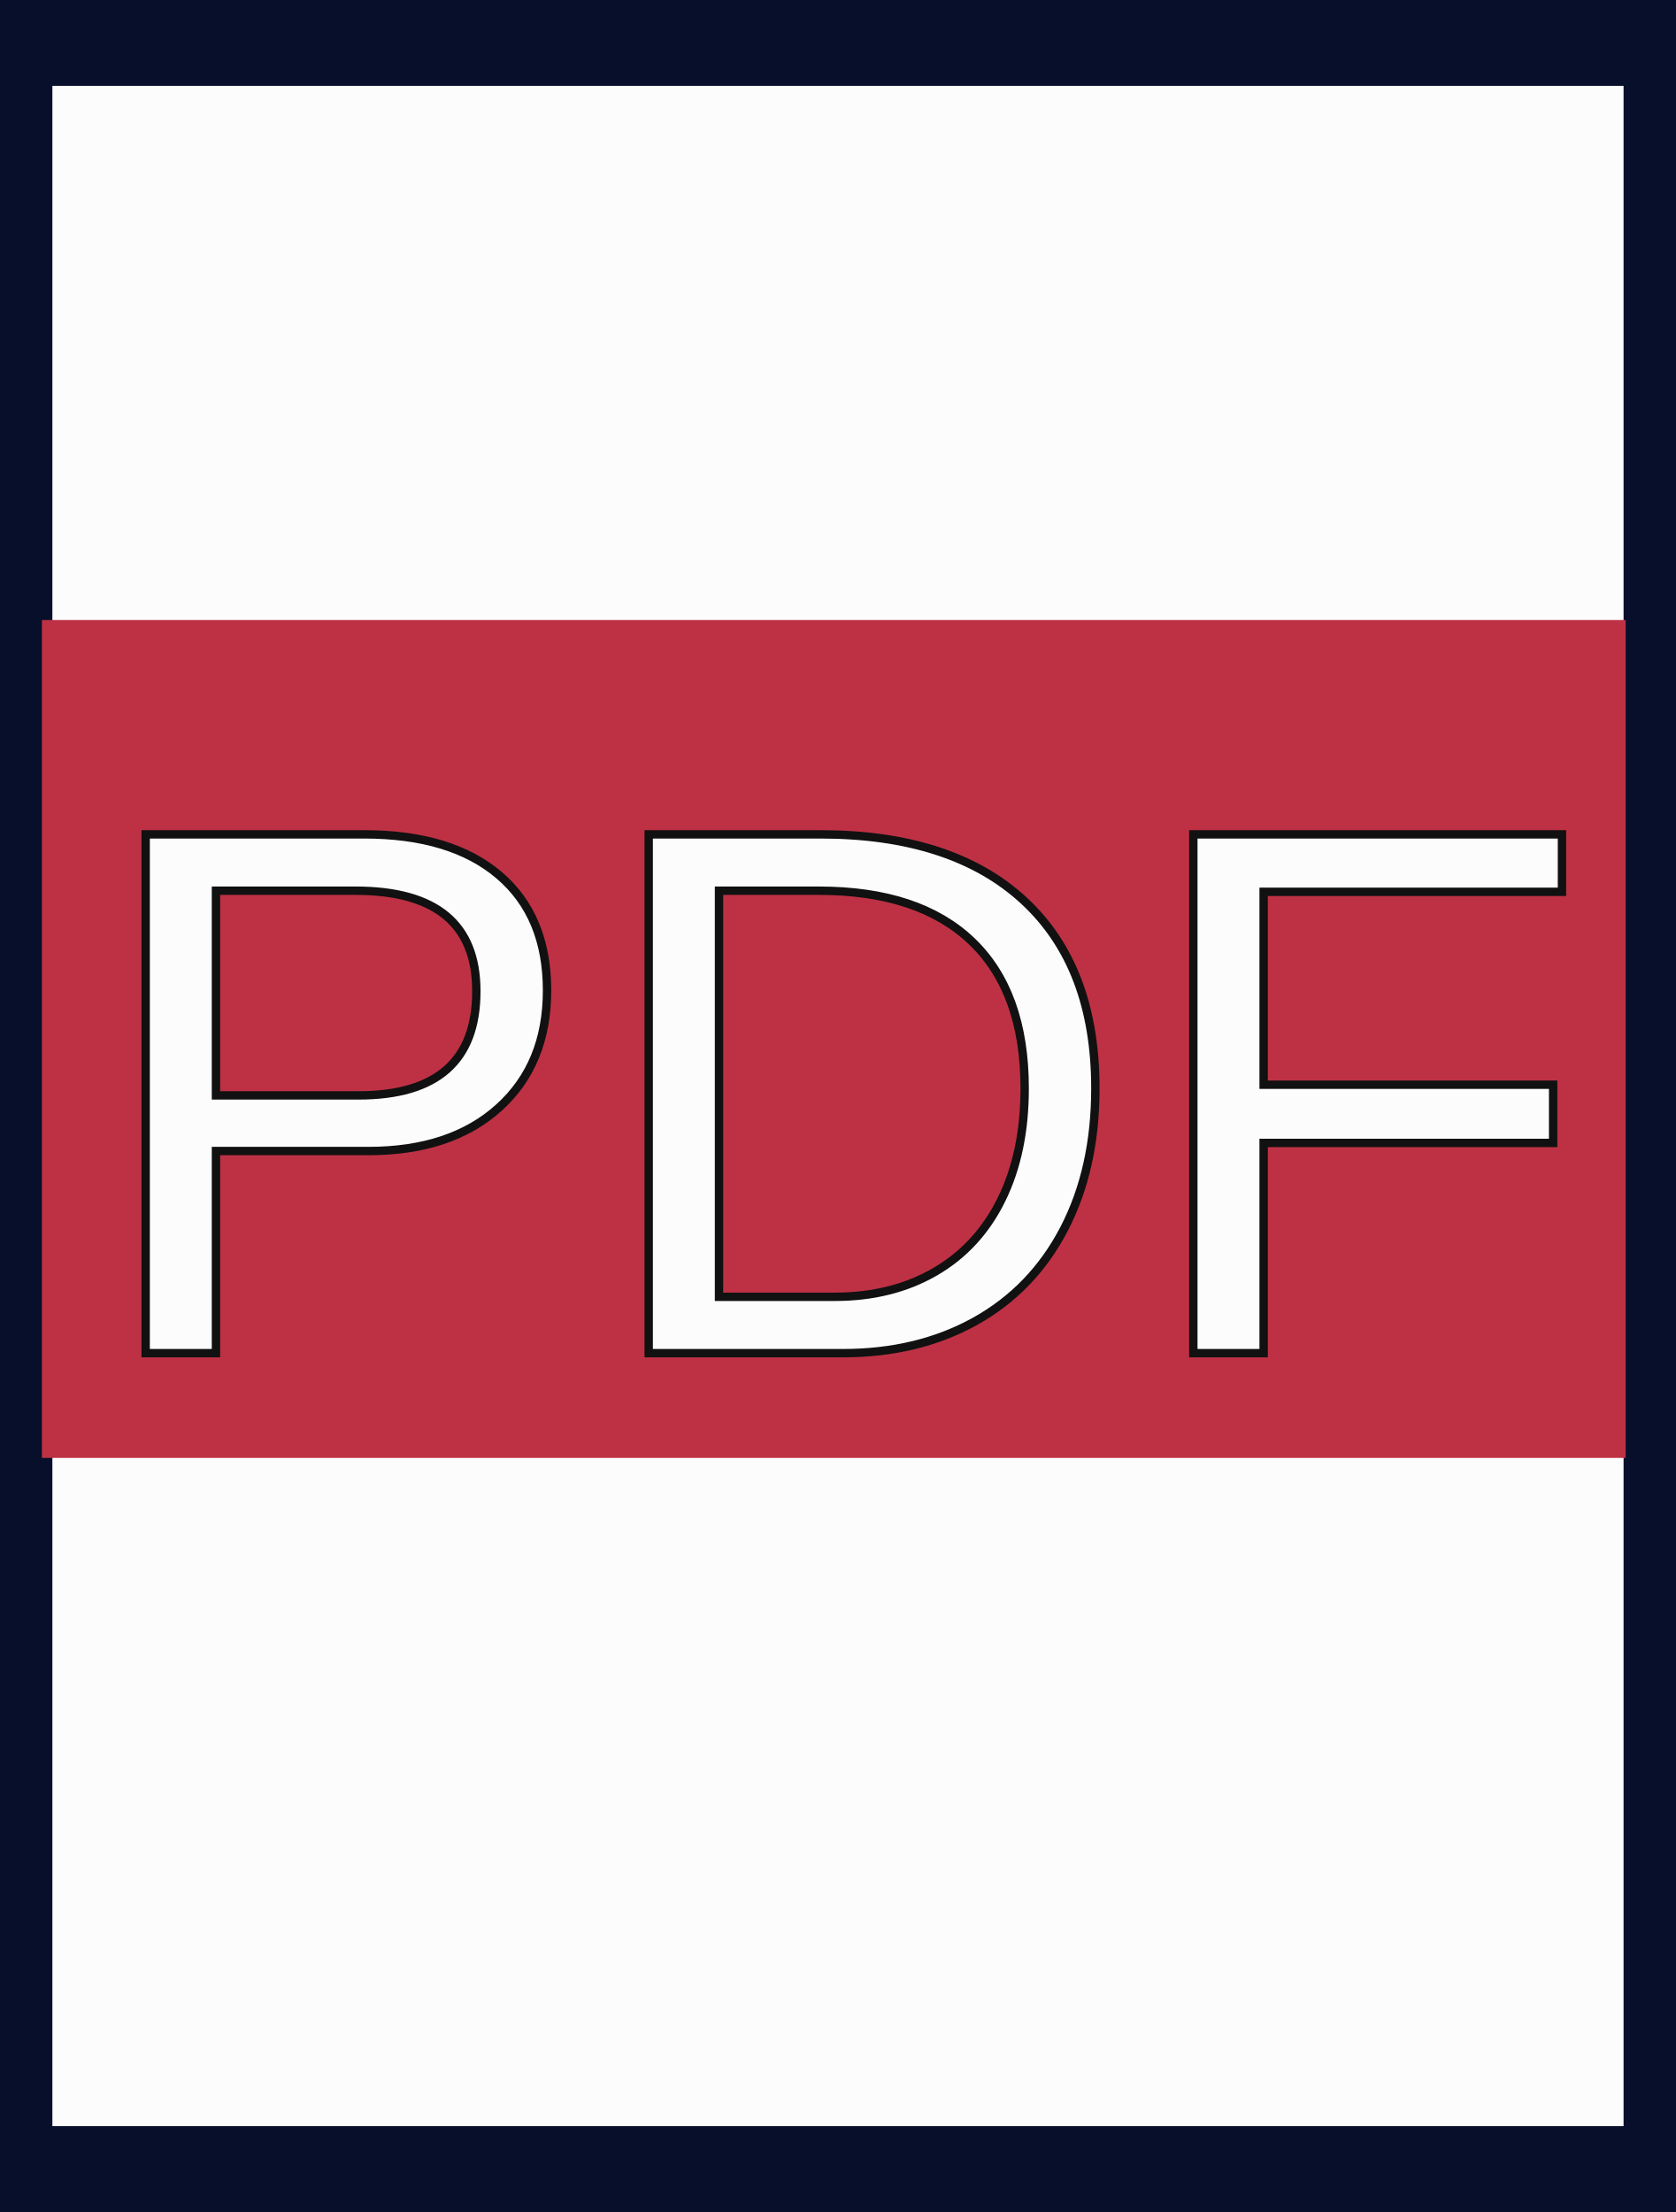
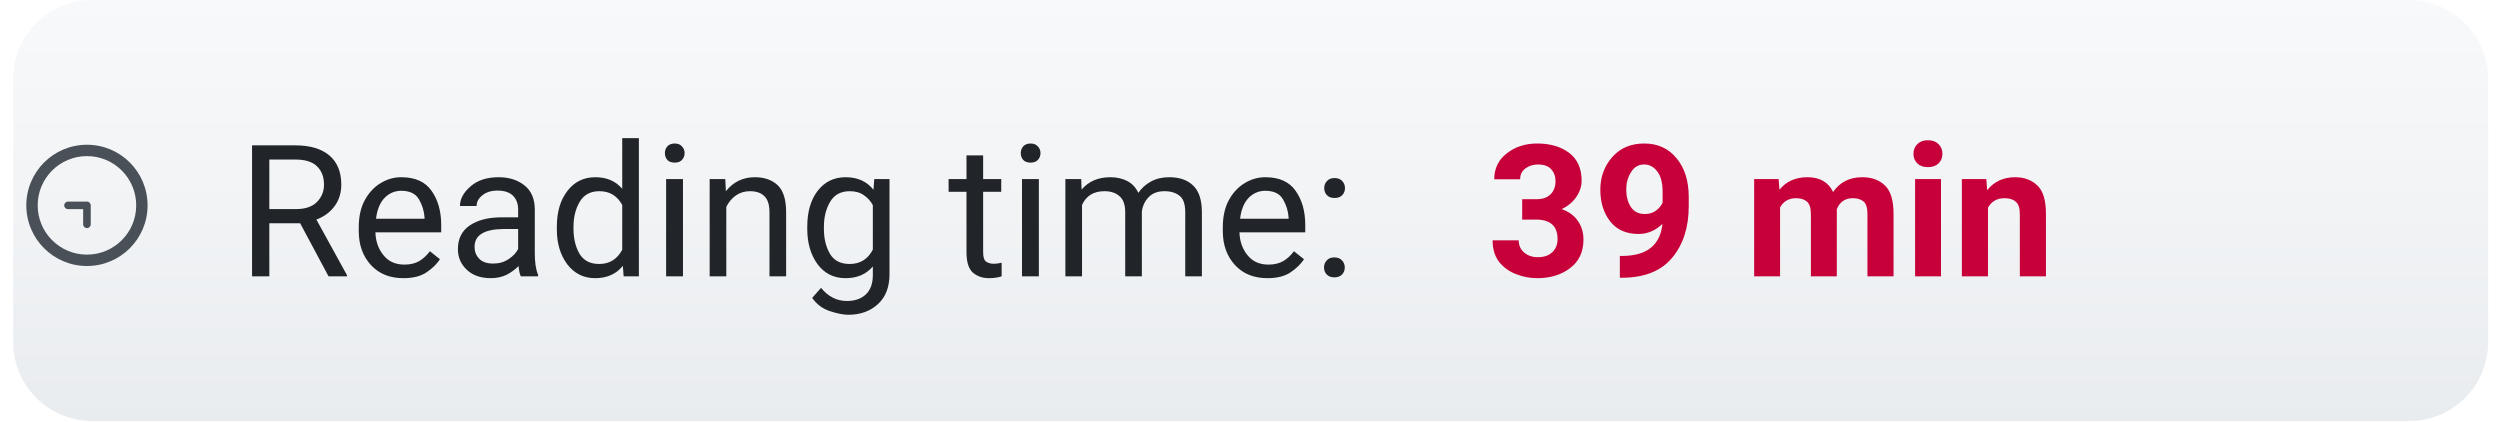
- <svg xmlns="http://www.w3.org/2000/svg" height="33" width="25" viewBox="0 0 400 512">
-   <rect width="100%" height="100%" stroke="#070F2B" fill="#fcfcfc" stroke-width="25" />
-   <rect x="10" y="140" width="94.5%" height="200" fill="#BE3144" />
-   <text x="200" y="315" text-anchor="middle" style="font-size:180px; font-family: Arial, Helvetica, sans-serif; fill:#fcfcfc; stroke: #111111; stroke-width: 2px;">PDF</text>
+ <svg xmlns="http://www.w3.org/2000/svg" width="190" height="32" viewBox="0 0 190 32">
+   <defs>
+     <linearGradient id="grad1" x2="0%" y2="100%">
+       <stop class="stop1" offset="0%" stop-color="#f8f9fa" />
+       <stop class="stop2" offset="50%" stop-color="#f1f3f5" />
+       <stop class="stop3" offset="100%" stop-color="#e9ecef" />
+     </linearGradient>
+     <filter id="dropShadow" filterUnits="userSpaceOnUse" width="180" height="32">
+       <feDropShadow dx="0.5" dy="0.5" stdDeviation="0.5" flood-color="#0003" />
+     </filter>
+   </defs>
+   <rect x="1" y="0" width="99%" height="100%" fill="url(#grad1)" rx="6" ry="6" />
+   <g transform="translate(2,11) scale(0.018,0.018)">
+     <path d="M512 256C512 397.4 397.4 512 256 512C114.6 512 0 397.4 0 256C0 114.6 114.6 0 256 0C397.4 0 512 114.6 512 256zM256 48C141.1 48 48 141.1 48 256C48 370.9 141.1 464 256 464C370.9 464 464 370.9 464 256C464 141.1 370.9 48 256 48zM256 352C247.2 352 240 344.8 240 336V272H176C167.2 272 160 264.8 160 256C160 247.2 167.2 240 176 240H256C264.8 240 272 247.2 272 256V336C272 344.8 264.8 352 256 352z" fill="#495057" />
+   </g>
+   <g transform="translate(18,16)">
+     <text style="font-family: -apple-system, BlinkMacSystemFont, 'Segoe UI', Roboto, Oxygen, Ubuntu, Cantarell, 'Open Sans', 'Helvetica Neue', sans-serif; font-size: 14px; fill: #212529;">
+       <tspan x="0" y="5">Reading time:</tspan>
+       <tspan x="95" y="5" style="font-weight: 600; fill: #C70039;">39 min</tspan>
+     </text>
+   </g>
</svg>
